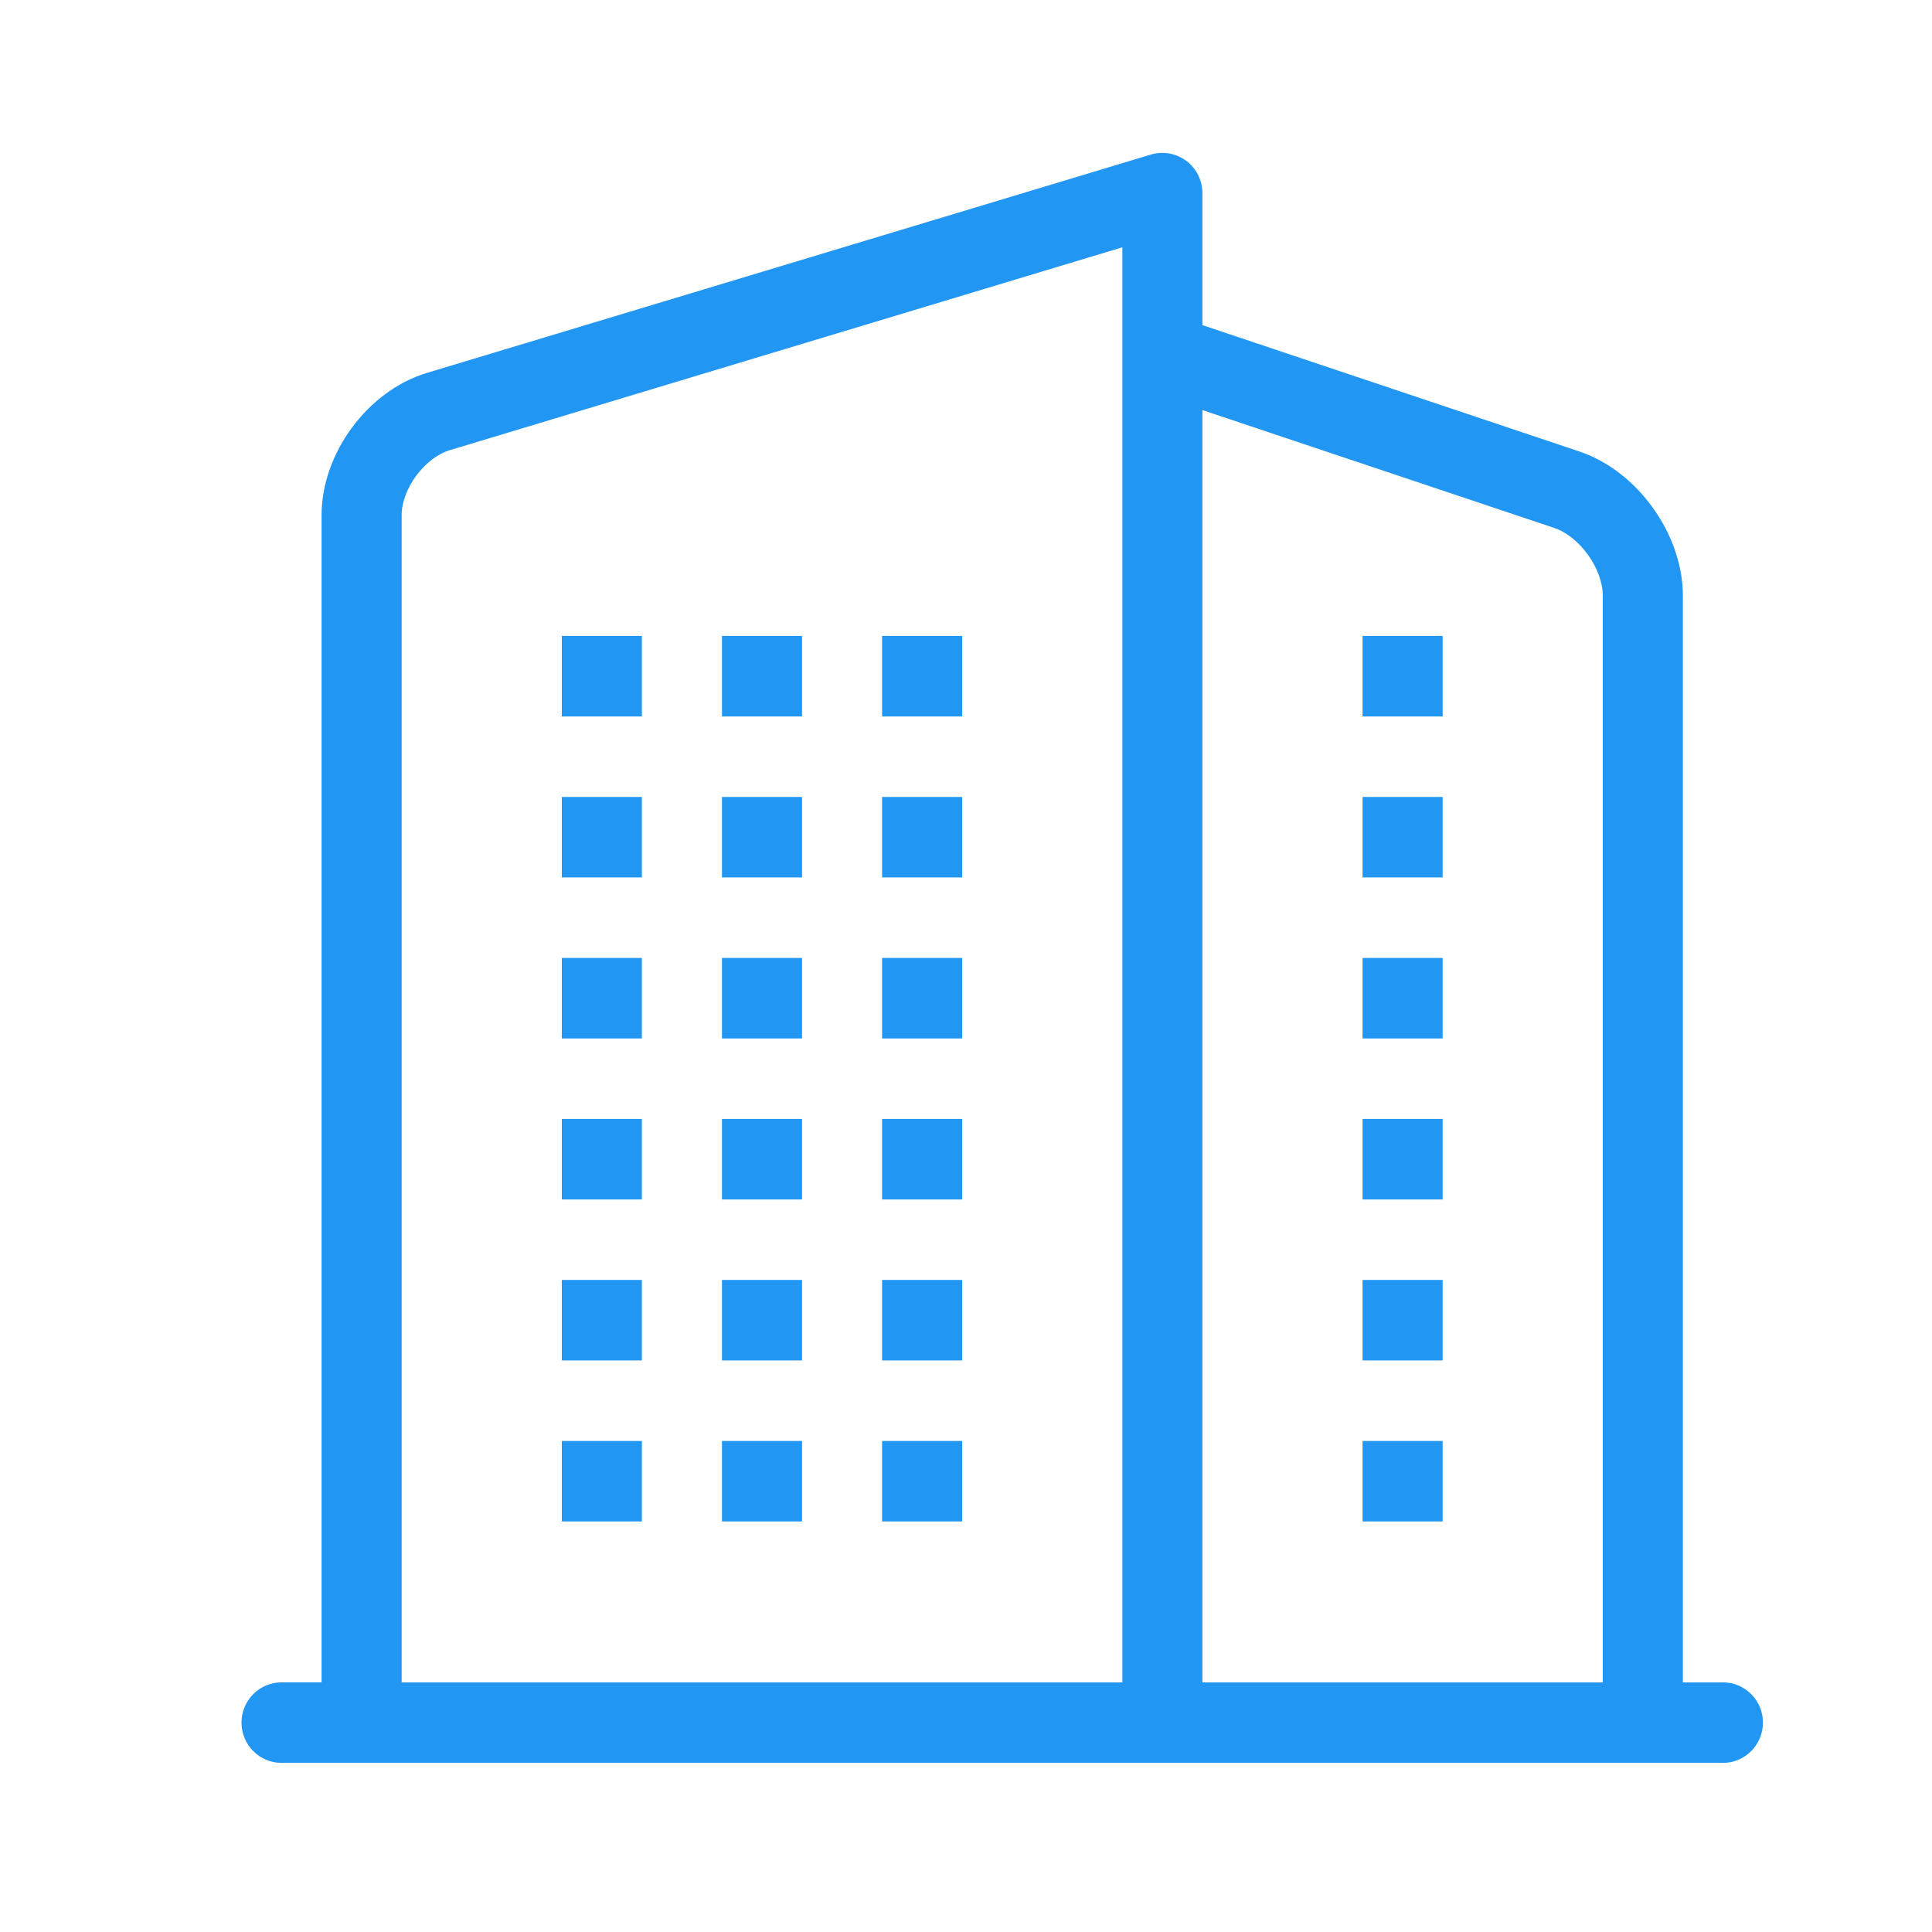
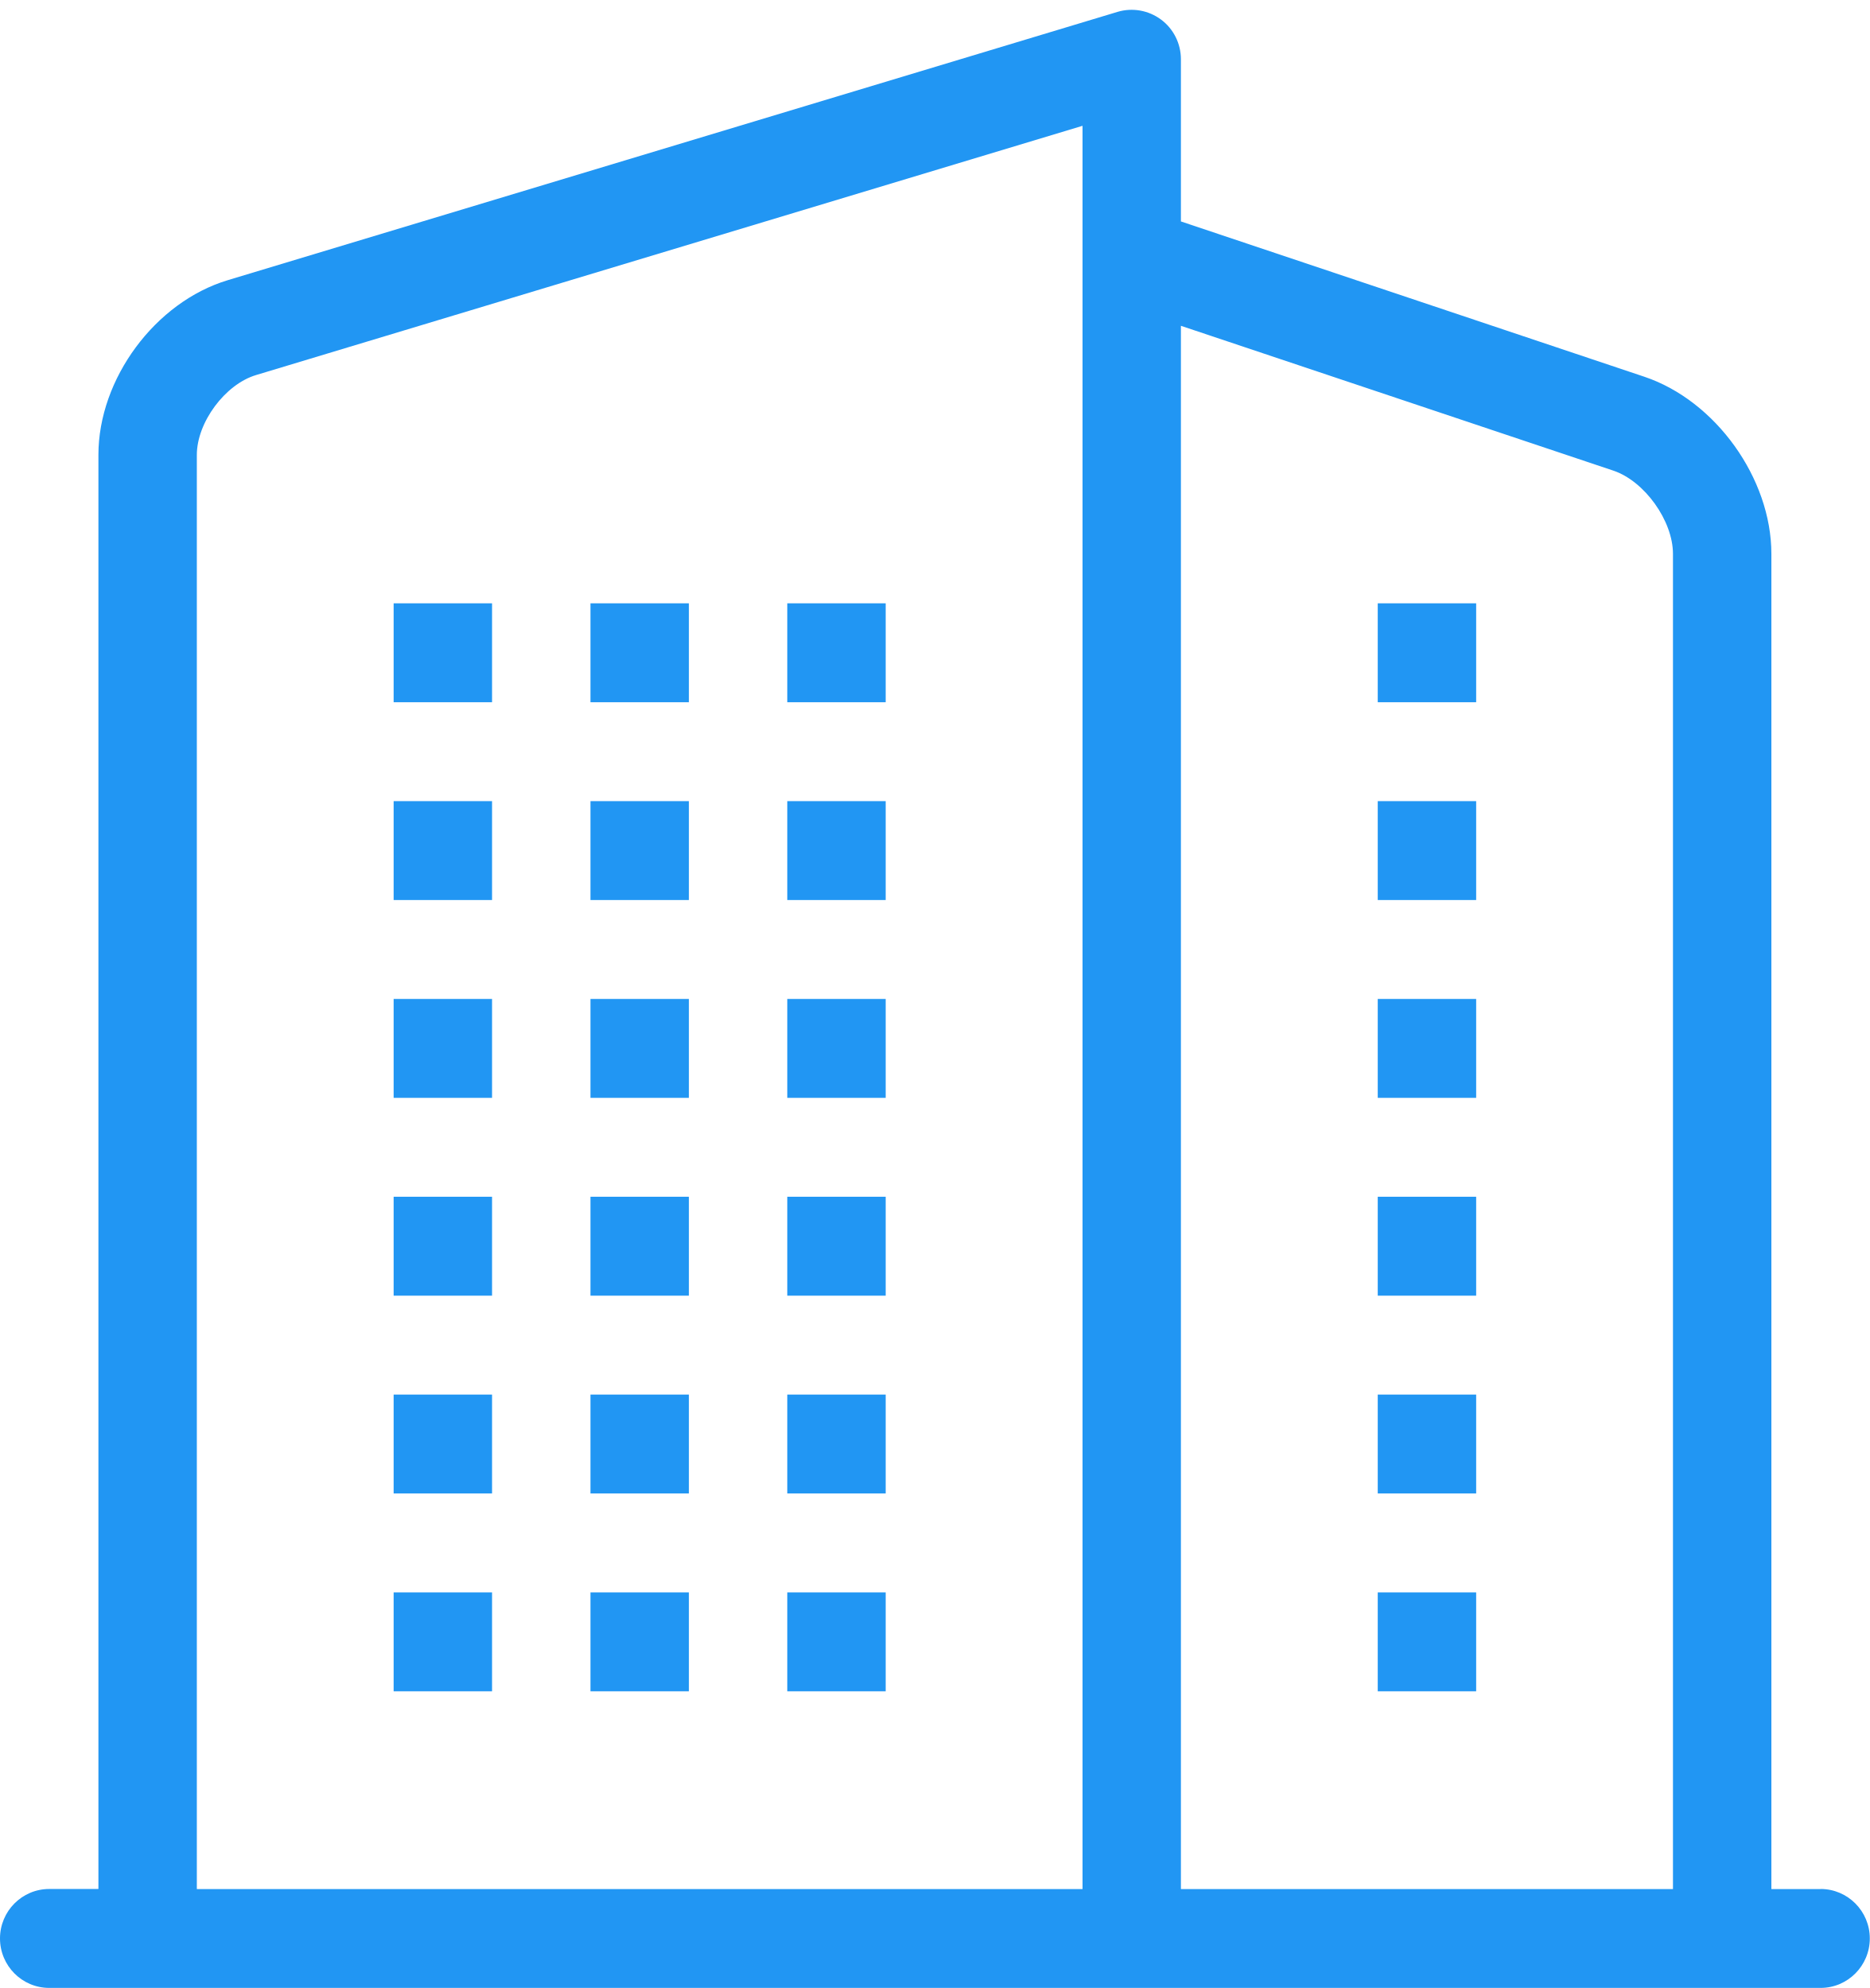
- <svg xmlns="http://www.w3.org/2000/svg" width="80px" height="80px" viewBox="0 0 80 80" version="1.1">
-   <defs />
-   <g id="Elements" stroke="none" stroke-width="1" fill="none" fill-rule="evenodd">
-     <g id="area-enterprise">
-       <g id="Icon">
-         <rect id="BG" x="0" y="0" width="80" height="80" />
-         <g id="icon_apartment" transform="translate(10, 6)" fill="#2196F3">
-           <polygon id="Shape" points="46.421 20.333 49.737 20.333 49.737 23.667 46.421 23.667" />
-           <polygon id="Shape" points="46.421 27 49.737 27 49.737 30.333 46.421 30.333" />
-           <polygon id="Shape" points="46.421 33.667 49.737 33.667 49.737 37 46.421 37" />
-           <polygon id="Shape" points="46.421 40.333 49.737 40.333 49.737 43.667 46.421 43.667" />
-           <polygon id="Shape" points="46.421 53.667 49.737 53.667 49.737 57 46.421 57" />
-           <polygon id="Shape" points="46.421 47 49.737 47 49.737 50.333 46.421 50.333" />
-           <polygon id="Shape" points="19.895 20.333 23.211 20.333 23.211 23.667 19.895 23.667" />
-           <polygon id="Shape" points="19.895 27 23.211 27 23.211 30.333 19.895 30.333" />
-           <polygon id="Shape" points="19.895 33.667 23.211 33.667 23.211 37 19.895 37" />
-           <polygon id="Shape" points="19.895 40.333 23.211 40.333 23.211 43.667 19.895 43.667" />
-           <polygon id="Shape" points="19.895 53.667 23.211 53.667 23.211 57 19.895 57" />
-           <polygon id="Shape" points="19.895 47 23.211 47 23.211 50.333 19.895 50.333" />
-           <polygon id="Shape" points="13.263 20.333 16.579 20.333 16.579 23.667 13.263 23.667" />
-           <polygon id="Shape" points="13.263 27 16.579 27 16.579 30.333 13.263 30.333" />
-           <polygon id="Shape" points="13.263 33.667 16.579 33.667 16.579 37 13.263 37" />
-           <polygon id="Shape" points="13.263 40.333 16.579 40.333 16.579 43.667 13.263 43.667" />
-           <polygon id="Shape" points="13.263 53.667 16.579 53.667 16.579 57 13.263 57" />
-           <polygon id="Shape" points="13.263 47 16.579 47 16.579 50.333 13.263 50.333" />
-           <polygon id="Shape" points="26.526 20.333 29.842 20.333 29.842 23.667 26.526 23.667" />
-           <polygon id="Shape" points="26.526 27 29.842 27 29.842 30.333 26.526 30.333" />
-           <polygon id="Shape" points="26.526 33.667 29.842 33.667 29.842 37 26.526 37" />
-           <polygon id="Shape" points="26.526 40.333 29.842 40.333 29.842 43.667 26.526 43.667" />
-           <polygon id="Shape" points="26.526 53.667 29.842 53.667 29.842 57 26.526 57" />
-           <polygon id="Shape" points="26.526 47 29.842 47 29.842 50.333 26.526 50.333" />
-           <path d="M61.342,63.667 L59.684,63.667 L59.684,18.667 C59.684,16.123 57.804,13.503 55.404,12.697 L39.789,7.463 L39.789,1.997 C39.789,1.47 39.541,0.973 39.12,0.66 C38.699,0.347 38.155,0.25 37.654,0.4 L7.673,9.443 C5.229,10.18 3.316,12.767 3.316,15.33 L3.316,63.663 L1.658,63.663 C0.743,63.663 0,64.41 0,65.33 C0,66.25 0.743,66.997 1.658,66.997 L61.342,66.997 C62.257,66.997 63,66.25 63,65.33 C63,64.41 62.257,63.663 61.342,63.663 L61.342,63.667 Z M54.356,15.86 C55.41,16.213 56.368,17.55 56.368,18.667 L56.368,63.667 L39.789,63.667 L39.789,10.98 L54.356,15.86 L54.356,15.86 Z M6.632,15.333 C6.632,14.237 7.583,12.953 8.628,12.64 L36.474,4.24 L36.474,63.667 L6.632,63.667 L6.632,15.333 L6.632,15.333 Z" id="Shape" />
-         </g>
-       </g>
+ <svg xmlns="http://www.w3.org/2000/svg" width="63" height="67" viewBox="0 0 63 67">
+   <g fill="none" fill-rule="evenodd" transform="translate(-10 -6)">
+     <rect width="80" height="80" />
+     <g fill="#2196F3" transform="translate(10 6)">
+       <polygon points="46.421 20.333 49.737 20.333 49.737 23.667 46.421 23.667" />
+       <polygon points="46.421 27 49.737 27 49.737 30.333 46.421 30.333" />
+       <polygon points="46.421 33.667 49.737 33.667 49.737 37 46.421 37" />
+       <polygon points="46.421 40.333 49.737 40.333 49.737 43.667 46.421 43.667" />
+       <polygon points="46.421 53.667 49.737 53.667 49.737 57 46.421 57" />
+       <polygon points="46.421 47 49.737 47 49.737 50.333 46.421 50.333" />
+       <polygon points="19.895 20.333 23.211 20.333 23.211 23.667 19.895 23.667" />
+       <polygon points="19.895 27 23.211 27 23.211 30.333 19.895 30.333" />
+       <polygon points="19.895 33.667 23.211 33.667 23.211 37 19.895 37" />
+       <polygon points="19.895 40.333 23.211 40.333 23.211 43.667 19.895 43.667" />
+       <polygon points="19.895 53.667 23.211 53.667 23.211 57 19.895 57" />
+       <polygon points="19.895 47 23.211 47 23.211 50.333 19.895 50.333" />
+       <polygon points="13.263 20.333 16.579 20.333 16.579 23.667 13.263 23.667" />
+       <polygon points="13.263 27 16.579 27 16.579 30.333 13.263 30.333" />
+       <polygon points="13.263 33.667 16.579 33.667 16.579 37 13.263 37" />
+       <polygon points="13.263 40.333 16.579 40.333 16.579 43.667 13.263 43.667" />
+       <polygon points="13.263 53.667 16.579 53.667 16.579 57 13.263 57" />
+       <polygon points="13.263 47 16.579 47 16.579 50.333 13.263 50.333" />
+       <polygon points="26.526 20.333 29.842 20.333 29.842 23.667 26.526 23.667" />
+       <polygon points="26.526 27 29.842 27 29.842 30.333 26.526 30.333" />
+       <polygon points="26.526 33.667 29.842 33.667 29.842 37 26.526 37" />
+       <polygon points="26.526 40.333 29.842 40.333 29.842 43.667 26.526 43.667" />
+       <polygon points="26.526 53.667 29.842 53.667 29.842 57 26.526 57" />
+       <polygon points="26.526 47 29.842 47 29.842 50.333 26.526 50.333" />
+       <path d="M61.342,63.667 L59.684,63.667 L59.684,18.667 C59.684,16.123 57.804,13.503 55.404,12.697 L39.789,7.463 L39.789,1.997 C39.789,1.47 39.541,0.973 39.12,0.66 C38.699,0.347 38.155,0.25 37.654,0.4 L7.673,9.443 C5.229,10.18 3.316,12.767 3.316,15.33 L3.316,63.663 L1.658,63.663 C0.743,63.663 0,64.41 0,65.33 C0,66.25 0.743,66.997 1.658,66.997 L61.342,66.997 C62.257,66.997 63,66.25 63,65.33 C63,64.41 62.257,63.663 61.342,63.663 L61.342,63.667 Z M54.356,15.86 C55.41,16.213 56.368,17.55 56.368,18.667 L56.368,63.667 L39.789,63.667 L39.789,10.98 L54.356,15.86 L54.356,15.86 Z M6.632,15.333 C6.632,14.237 7.583,12.953 8.628,12.64 L36.474,4.24 L36.474,63.667 L6.632,63.667 L6.632,15.333 L6.632,15.333 Z" />
    </g>
  </g>
</svg>
